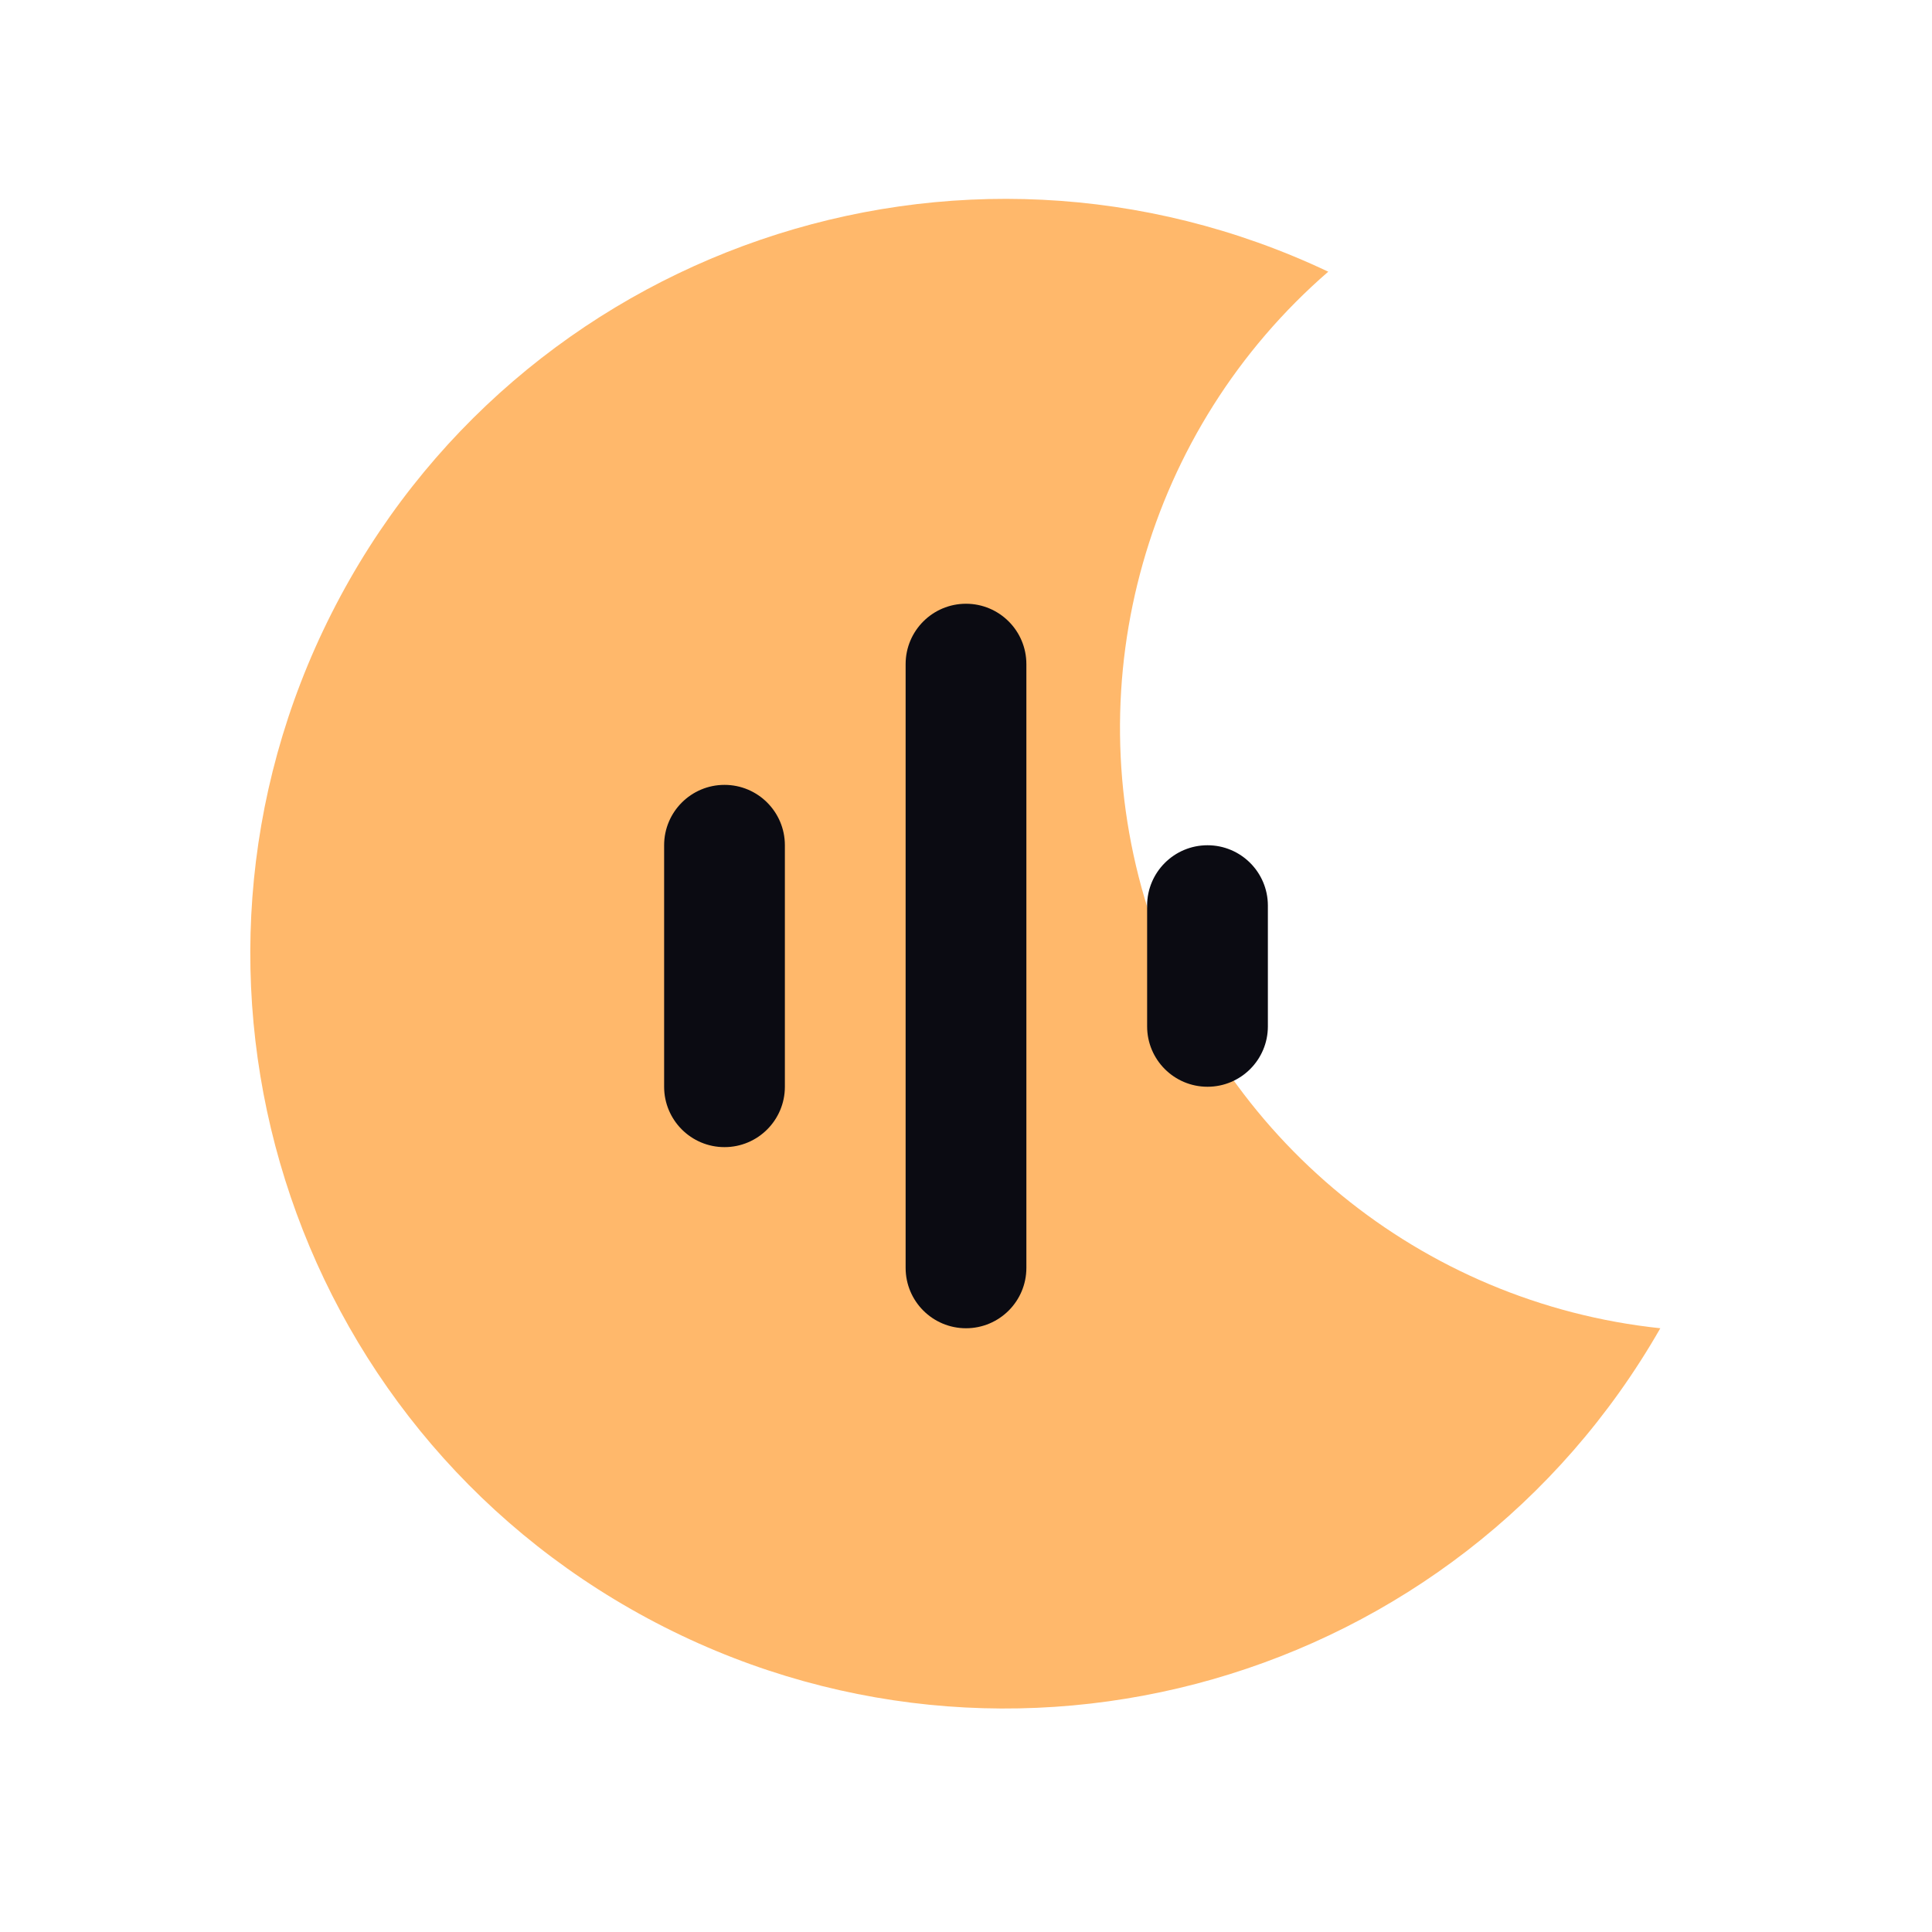
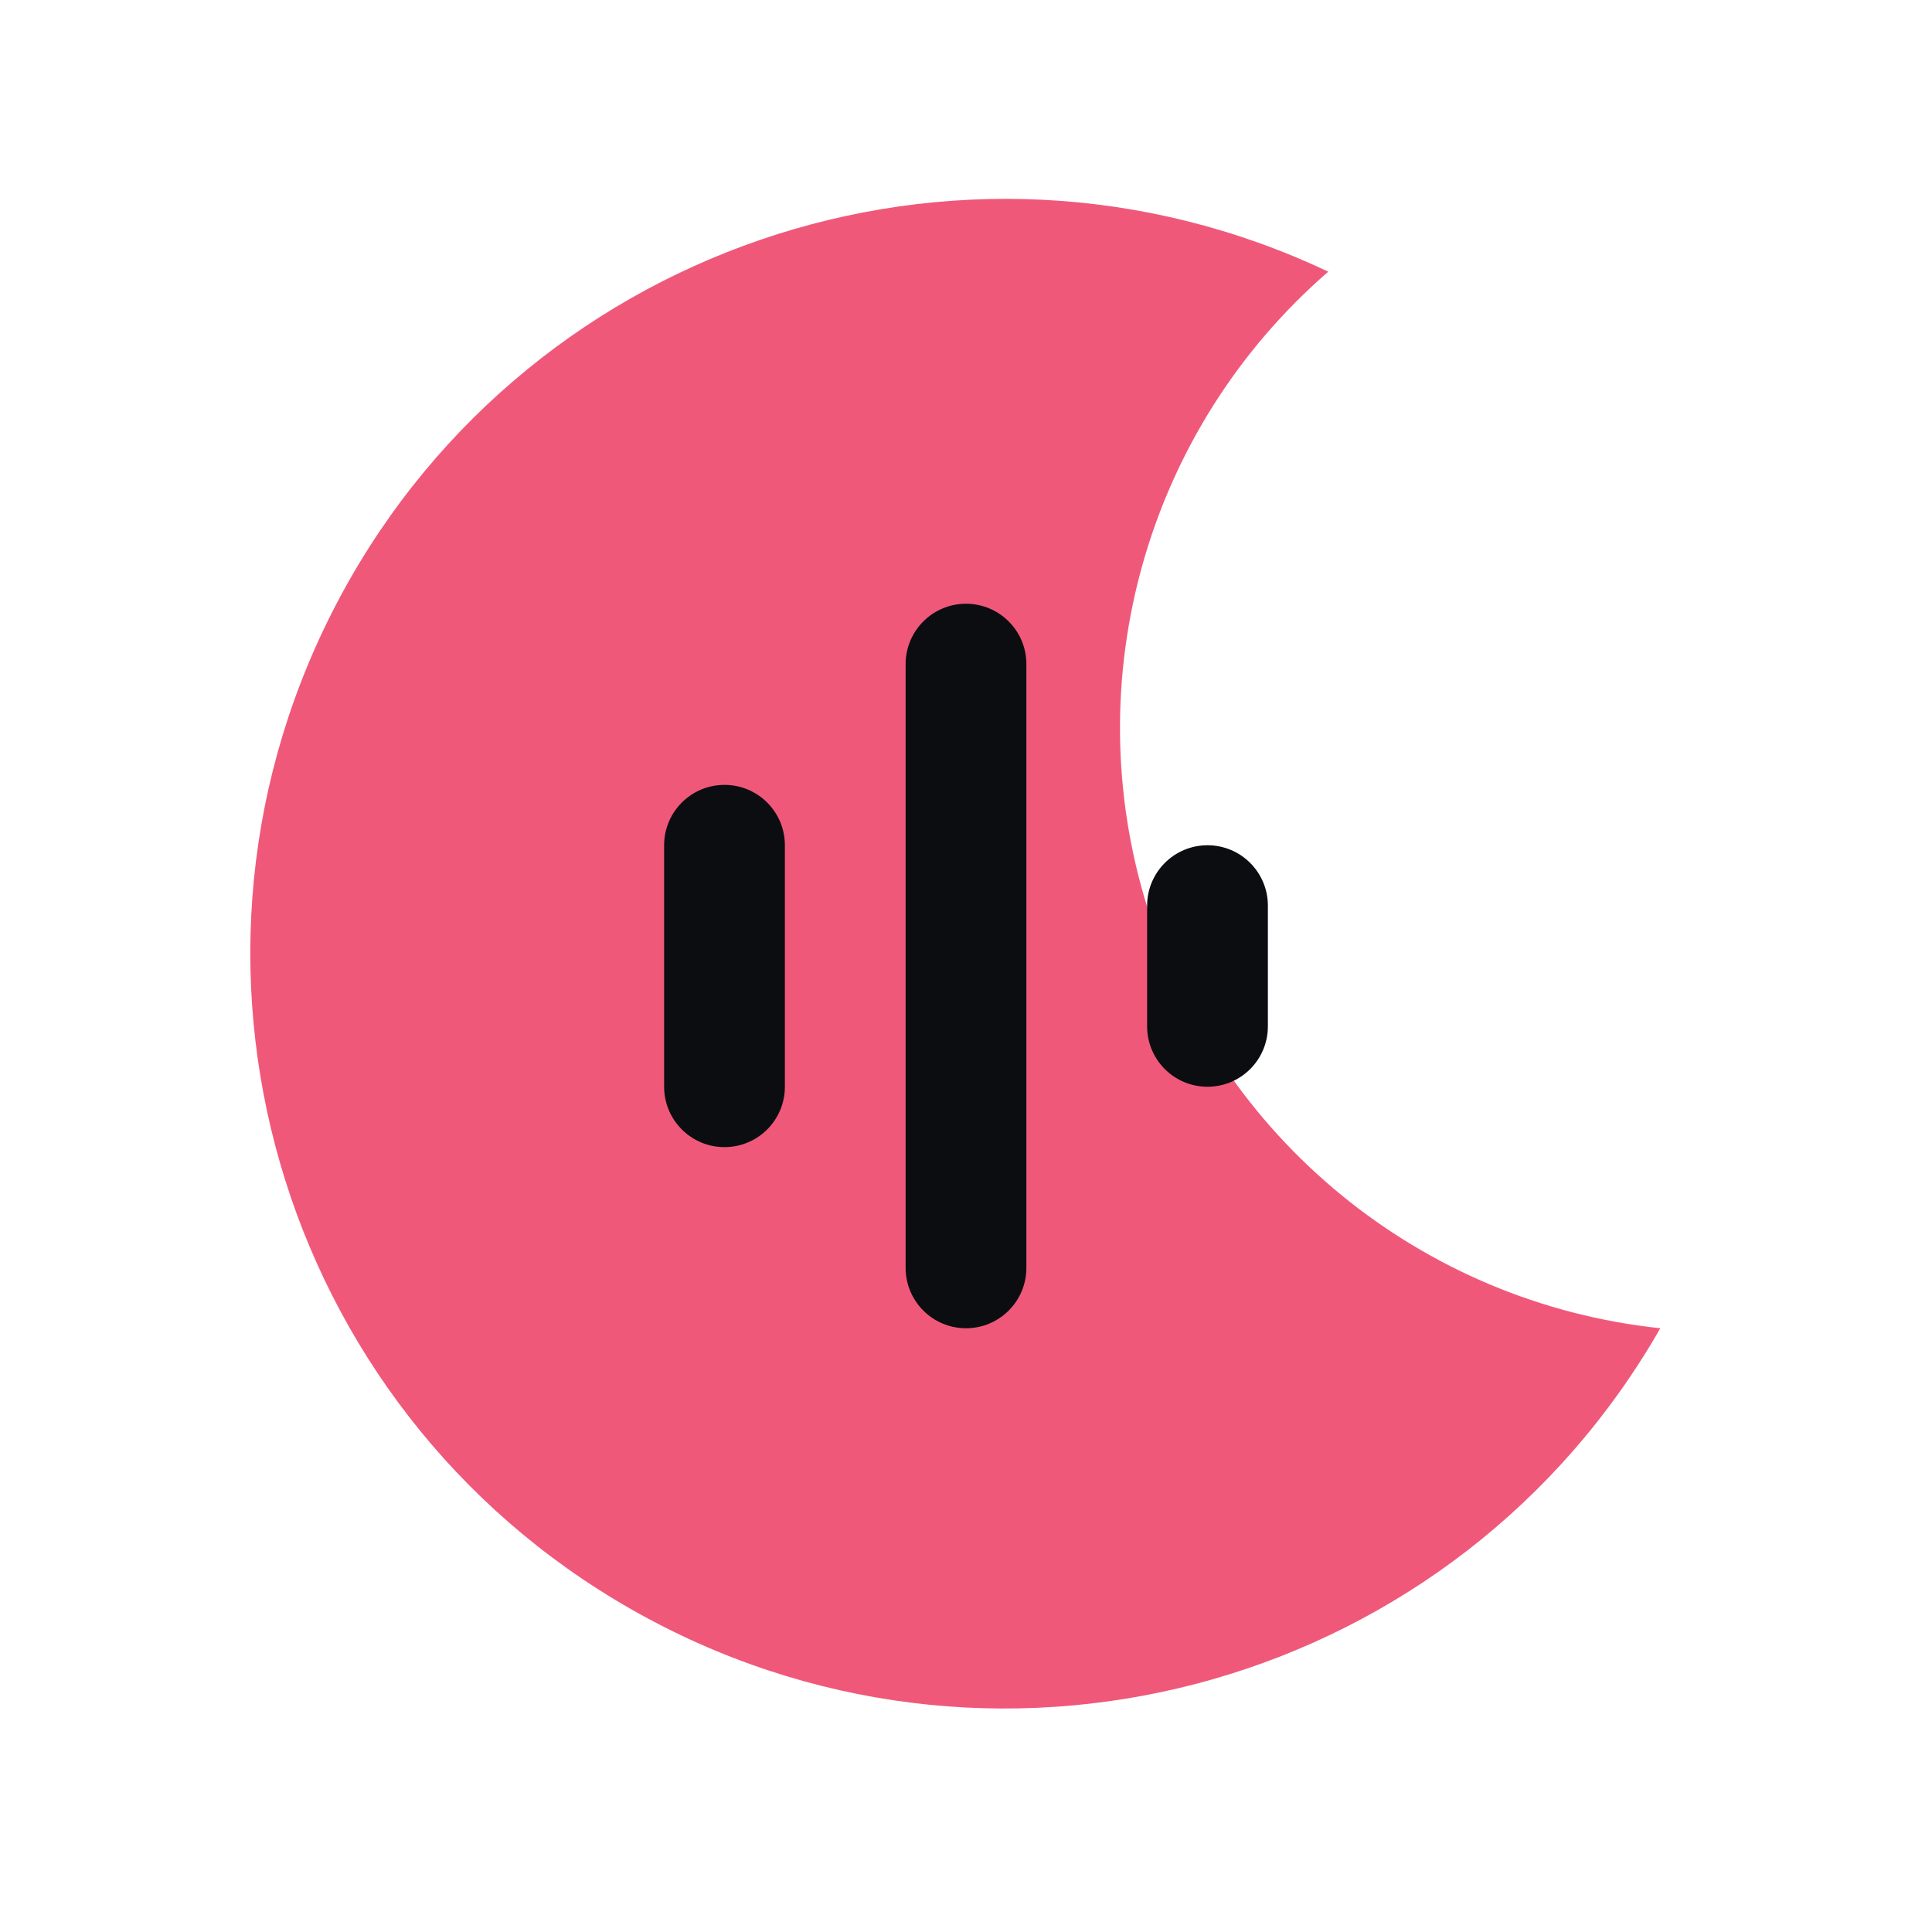
<svg xmlns="http://www.w3.org/2000/svg" viewBox="0 0 32 32">
-   <path d="M22 4.5A12.5 12.5 0 1 0 27.5 22 10 10 0 0 1 22 4.5z" fill="#ffb86b" />
-   <g fill="#0b0b12">
+   <path d="M22 4.5A12.5 12.5 0 1 0 27.5 22 10 10 0 0 1 22 4.5z" fill="#f0587a" />
+   <g fill="#0c0d11">
    <rect x="11" y="13" width="2" height="6" rx="1" />
    <rect x="15" y="10" width="2" height="12" rx="1" />
    <rect x="19" y="14" width="2" height="4" rx="1" />
  </g>
</svg>
